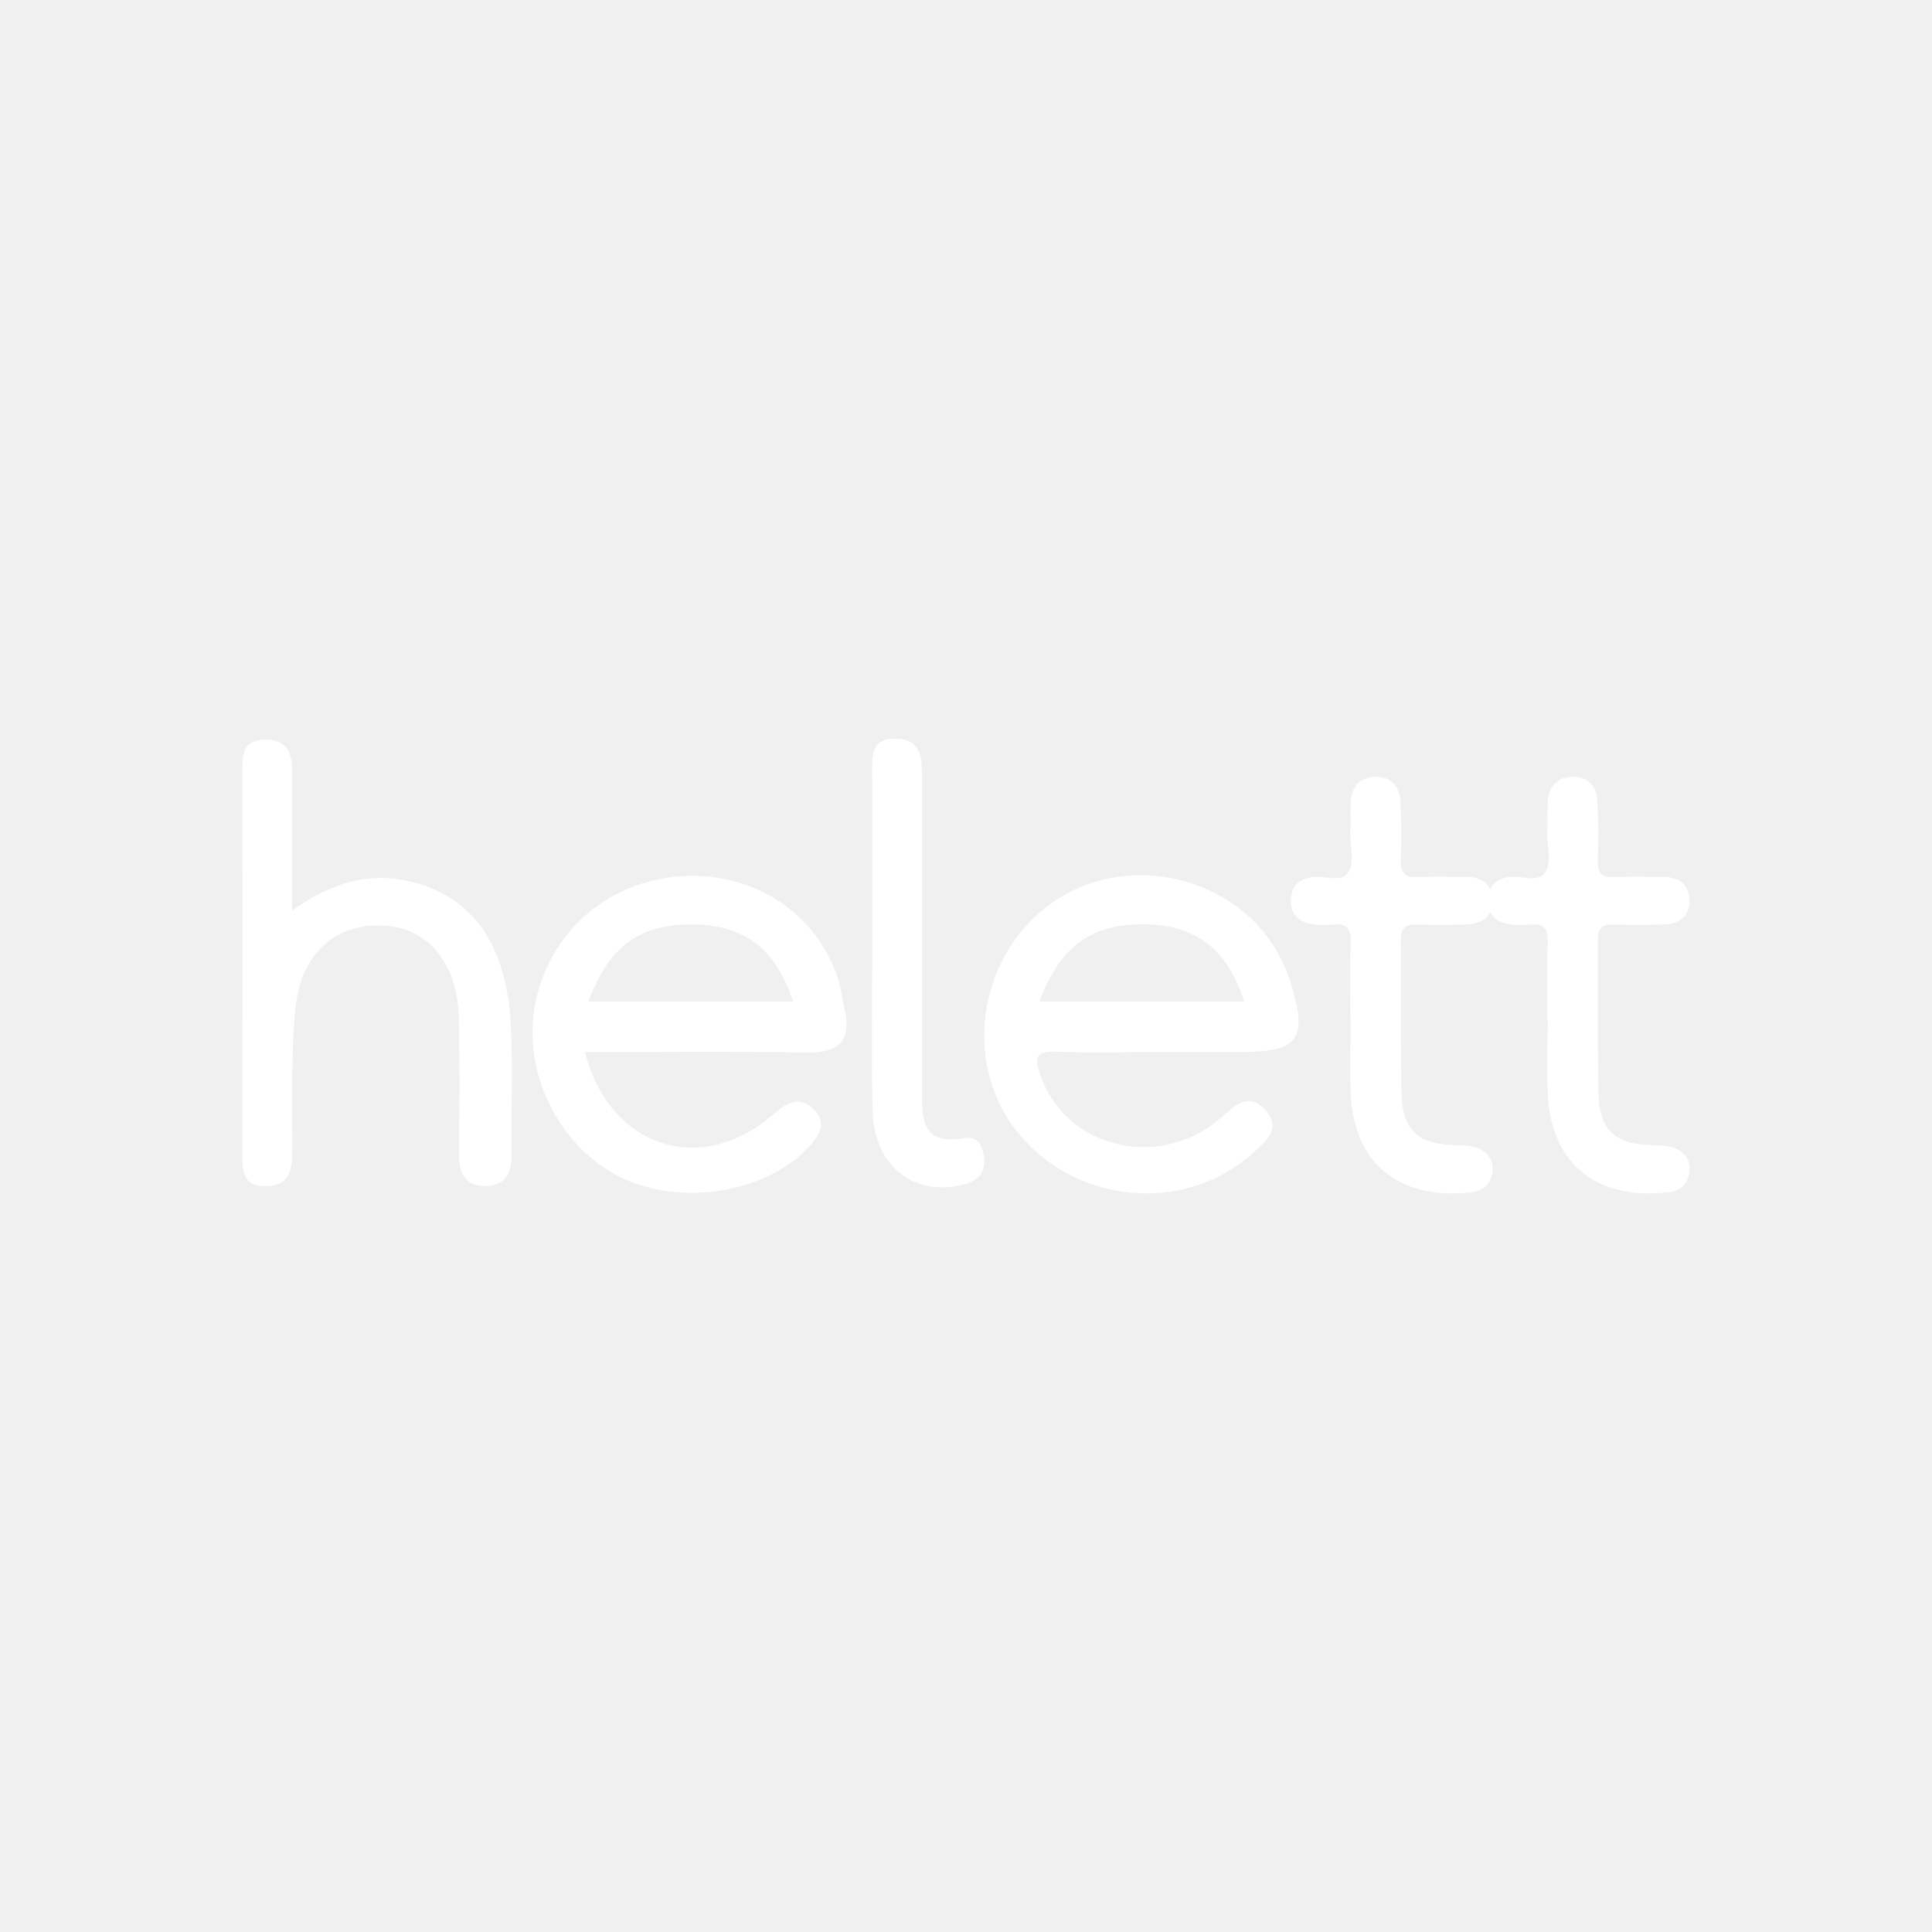
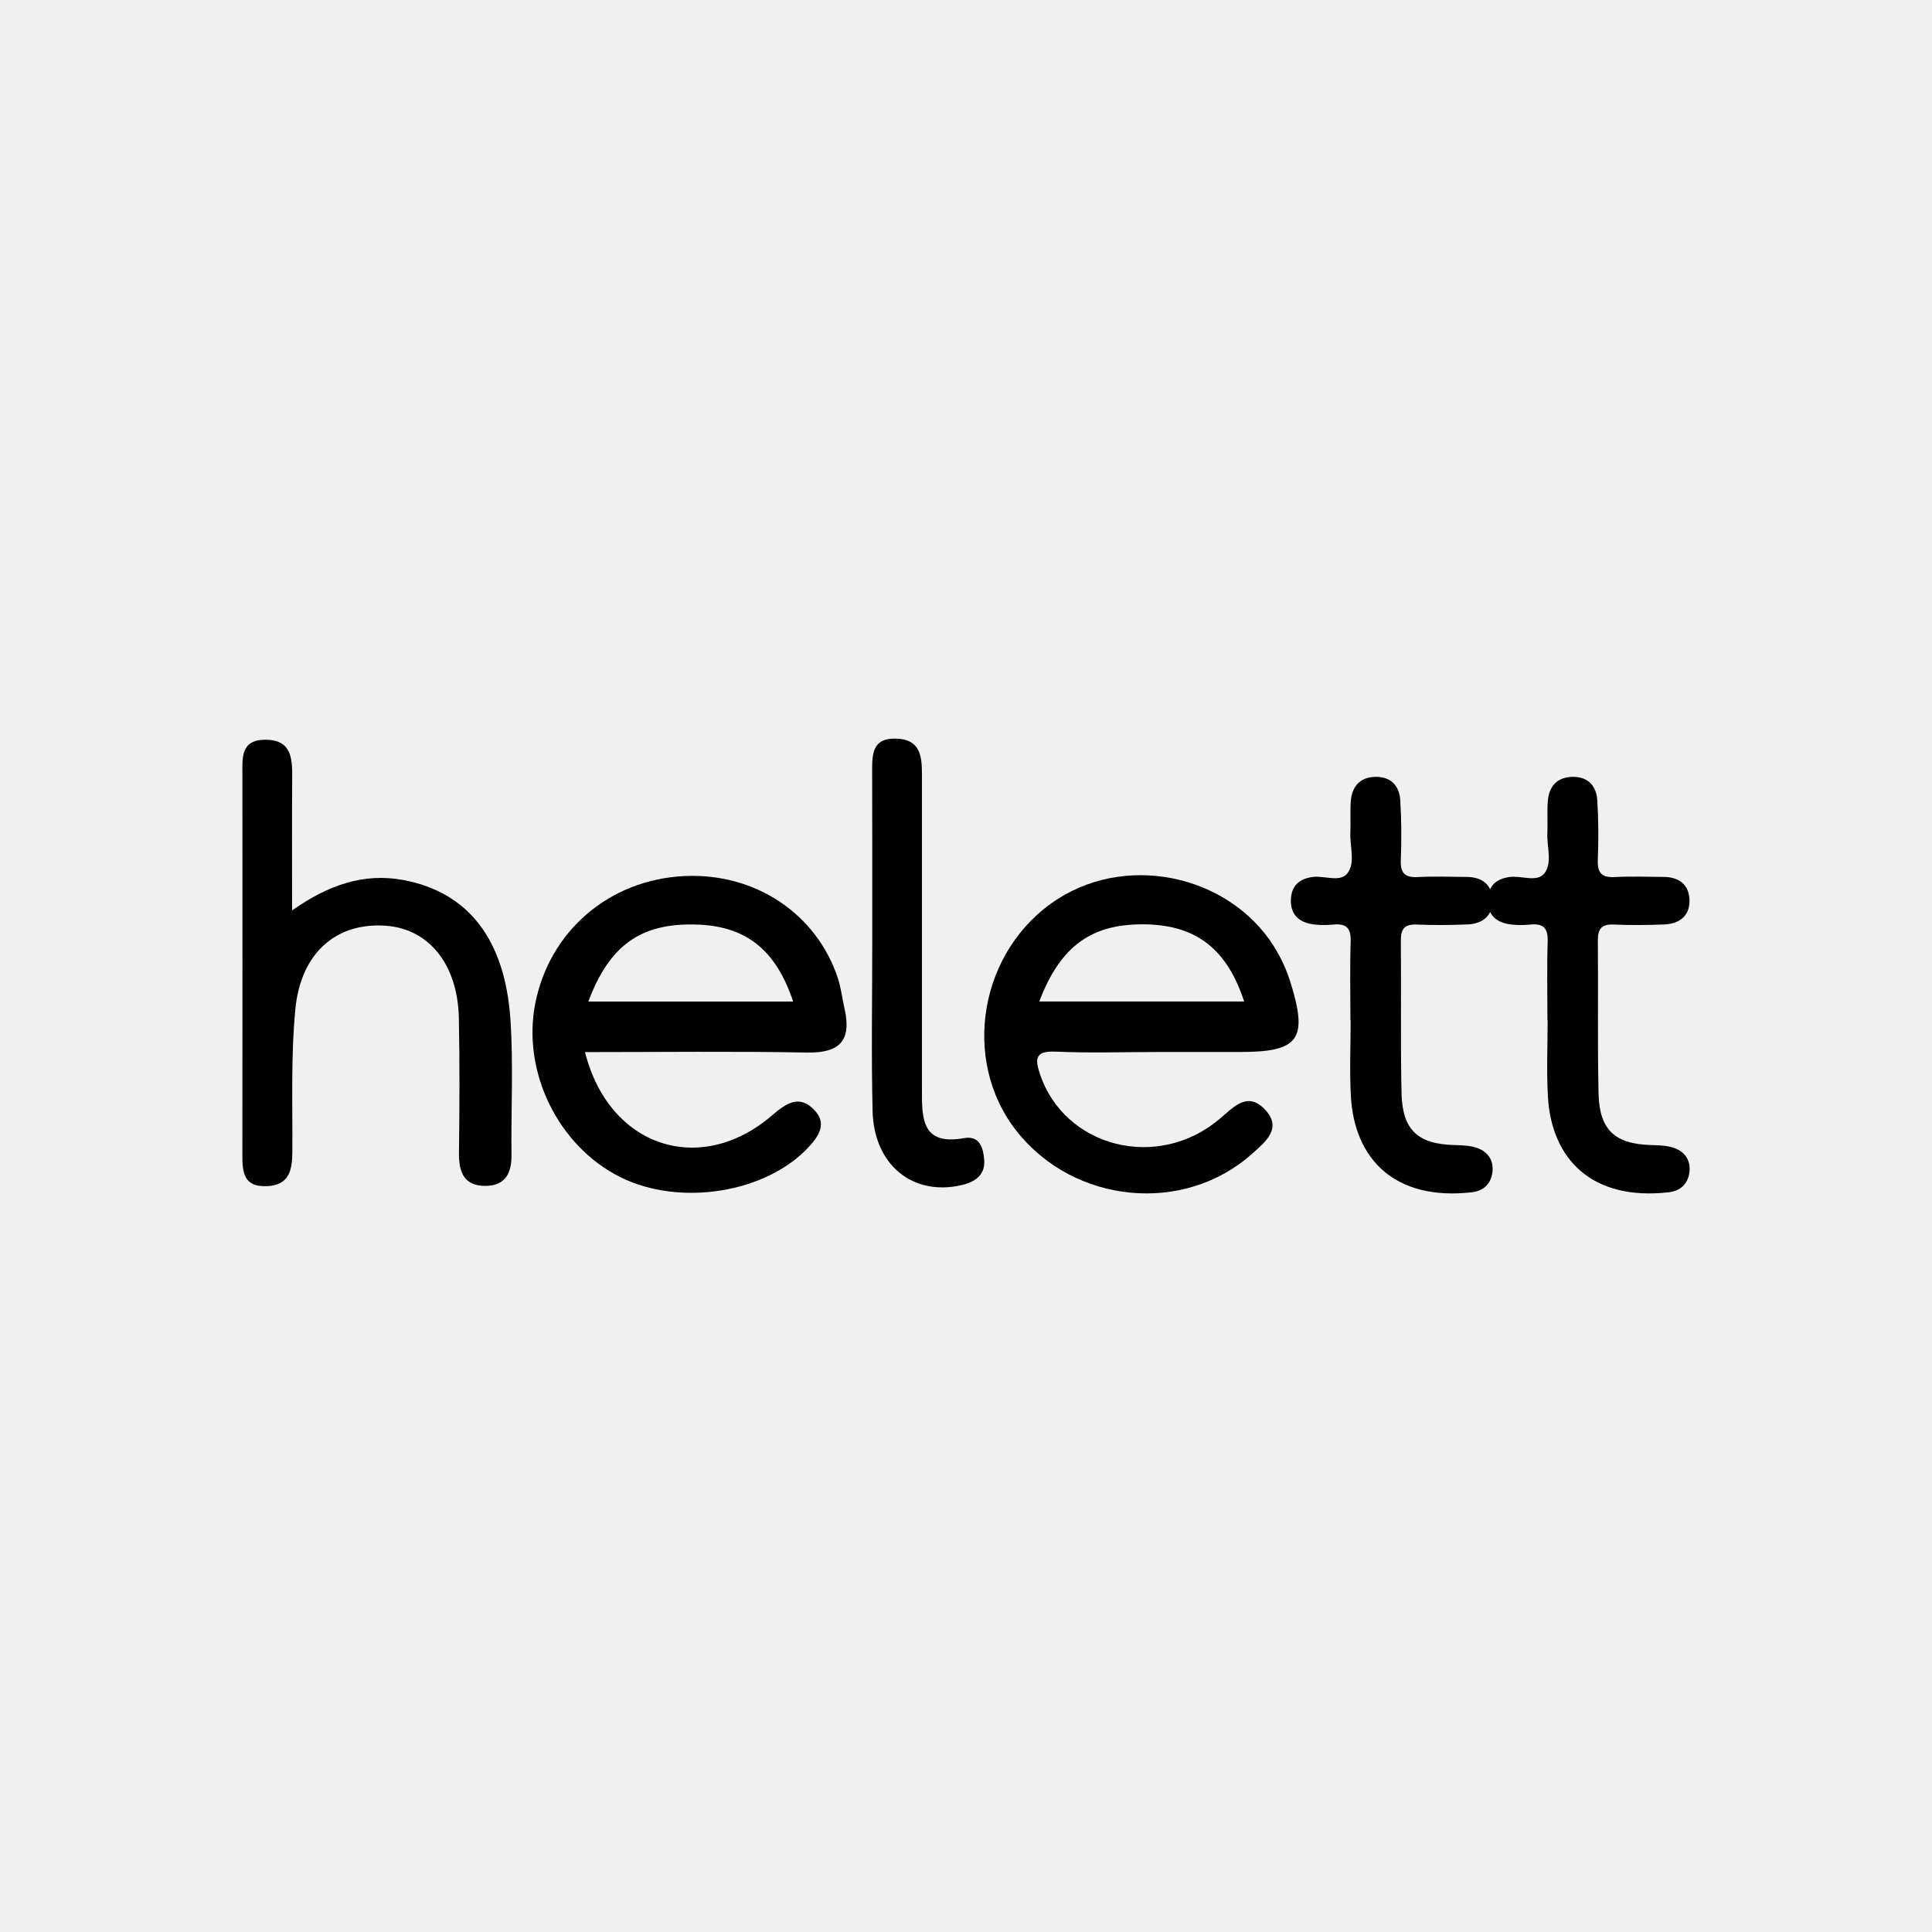
<svg xmlns="http://www.w3.org/2000/svg" id="Layer_1" viewBox="0 0 563.02 563.02">
  <defs>
    <style>
      .cls-1 {
-         fill: #fff;
+         fill: currentColor;
      }
    </style>
  </defs>
  <path class="cls-1" d="M235.23,306.73c9.69.18,12.95-3.69,10.88-12.81-.67-2.88-.99-5.89-1.89-8.7-6.2-19.01-24.27-30.97-44.95-29.91-21.71,1.1-39.06,15.96-43.26,36.99-3.98,19.96,6.61,41.67,24.75,50.73,17.44,8.7,42.59,4.59,54.95-8.81,3.1-3.35,5.24-6.9,1.66-10.68-4.43-4.7-8.25-2.05-12.41,1.53-20.83,17.87-47.47,9.33-54.48-18.47,22.16,0,43.47-.27,64.75.13ZM202.73,269.42c14.54.38,23.31,7.19,28.41,22.45h-59.69c6.2-16.52,15.35-22.86,31.29-22.45Z" />
  <path class="cls-1" d="M307.54,306.46c10.07.45,20.16.11,30.25.11h23.55c17.28.02,19.96-3.69,14.63-20.61-.88-2.81-2.09-5.57-3.53-8.16-12.29-22.12-42.73-29.58-64.19-15.82-22.72,14.56-28.43,46.77-12,67.63,16.74,21.26,48.77,24.39,68.64,6.61,3.87-3.44,8.92-7.44,3.71-12.92-5.03-5.28-8.97-.81-13.15,2.74-18.03,15.33-45.27,8.36-52.41-13.1-1.44-4.38-1.39-6.74,4.5-6.47ZM334.22,269.38c14.52.38,23.37,7.28,28.36,22.48h-59.72c6.27-16.47,15.51-22.86,31.35-22.48Z" />
  <path class="cls-1" d="M85.12,265.32c10.45-7.36,20.83-11.03,32.43-8.86,18.86,3.54,29.64,17.22,31.21,40.79.87,13.03.14,26.16.3,39.24.06,5.26-1.68,8.97-7.37,9.1-6.39.14-8.02-3.92-7.94-9.63.17-13.08.23-26.17-.03-39.25-.32-15.63-8.69-26.01-21.24-26.93-14.36-1.05-24.82,7.78-26.41,24.32-1.31,13.71-.79,27.6-.87,41.41-.03,5.37-.8,9.89-7.43,10.16-7.27.31-7.15-4.78-7.14-9.9.04-36.63.03-73.27.01-109.91,0-4.94-.6-10.32,6.75-10.29,7.49.04,7.8,5.3,7.76,10.91-.09,12.34-.03,24.67-.03,38.83Z" />
  <path class="cls-1" d="M254.19,274.45c0-16.45.03-32.89-.03-49.34-.02-5.13-.12-10.17,7.16-9.86,6.73.28,7.35,4.92,7.35,10.2-.04,30.65.04,61.3,0,91.94-.01,8.36-.19,16.51,12.21,14.29,4.79-.86,5.66,3.08,5.93,6.27.37,4.39-2.54,6.49-6.71,7.44-14.11,3.2-25.43-5.89-25.81-21.61-.4-16.44-.09-32.89-.1-49.33Z" />
  <path class="cls-1" d="M393.54,297.25c0-7.62-.17-15.24.07-22.86.12-3.83-1.16-5.33-4.99-4.96-2.21.21-4.53.23-6.7-.19-3.73-.73-5.88-3.05-5.73-7.08.15-4.03,2.39-6.02,6.24-6.58,3.48-.51,8.08,1.69,10.24-1.09,2.38-3.06.66-7.77.85-11.75.15-3.13-.12-6.29.14-9.41.35-4.06,2.59-6.72,6.82-6.93,4.59-.23,7.3,2.37,7.58,6.77.37,5.8.39,11.65.16,17.46-.15,3.87,1.25,5.17,5.04,4.96,4.69-.26,9.41-.05,14.12-.04,4.53.01,7.45,2.28,7.56,6.77.11,4.54-2.91,6.91-7.31,7.08-4.93.2-9.87.23-14.8.03-3.57-.15-4.63,1.31-4.6,4.74.15,14.79-.12,29.58.2,44.37.24,10.78,4.77,14.87,15.4,15.15,2.21.06,4.54.12,6.59.83,3.3,1.15,5.01,3.81,4.46,7.36-.5,3.24-2.7,5.19-5.91,5.56-22.46,2.59-34.31-9.66-35.3-28.01-.4-7.37-.07-14.79-.07-22.18-.02,0-.05,0-.07,0Z" />
  <path class="cls-1" d="M450.95,297.25c0-7.62-.17-15.24.07-22.86.12-3.83-1.16-5.33-4.99-4.96-2.21.21-4.53.23-6.7-.19-3.73-.73-5.88-3.05-5.73-7.08.15-4.03,2.39-6.02,6.24-6.58,3.48-.51,8.08,1.69,10.24-1.09,2.38-3.06.66-7.77.85-11.75.15-3.13-.12-6.29.14-9.41.35-4.06,2.59-6.72,6.82-6.93,4.59-.23,7.3,2.37,7.58,6.77.37,5.8.39,11.65.16,17.46-.15,3.87,1.25,5.17,5.04,4.96,4.69-.26,9.41-.05,14.12-.04,4.53.01,7.45,2.28,7.56,6.77.11,4.54-2.91,6.91-7.31,7.08-4.93.2-9.87.23-14.8.03-3.57-.15-4.63,1.31-4.6,4.74.15,14.79-.12,29.58.2,44.37.24,10.78,4.77,14.87,15.4,15.15,2.21.06,4.54.12,6.59.83,3.3,1.15,5.01,3.81,4.46,7.36-.5,3.24-2.7,5.19-5.91,5.56-22.46,2.59-34.31-9.66-35.3-28.01-.4-7.37-.07-14.79-.07-22.18-.02,0-.05,0-.07,0Z" />
</svg>
